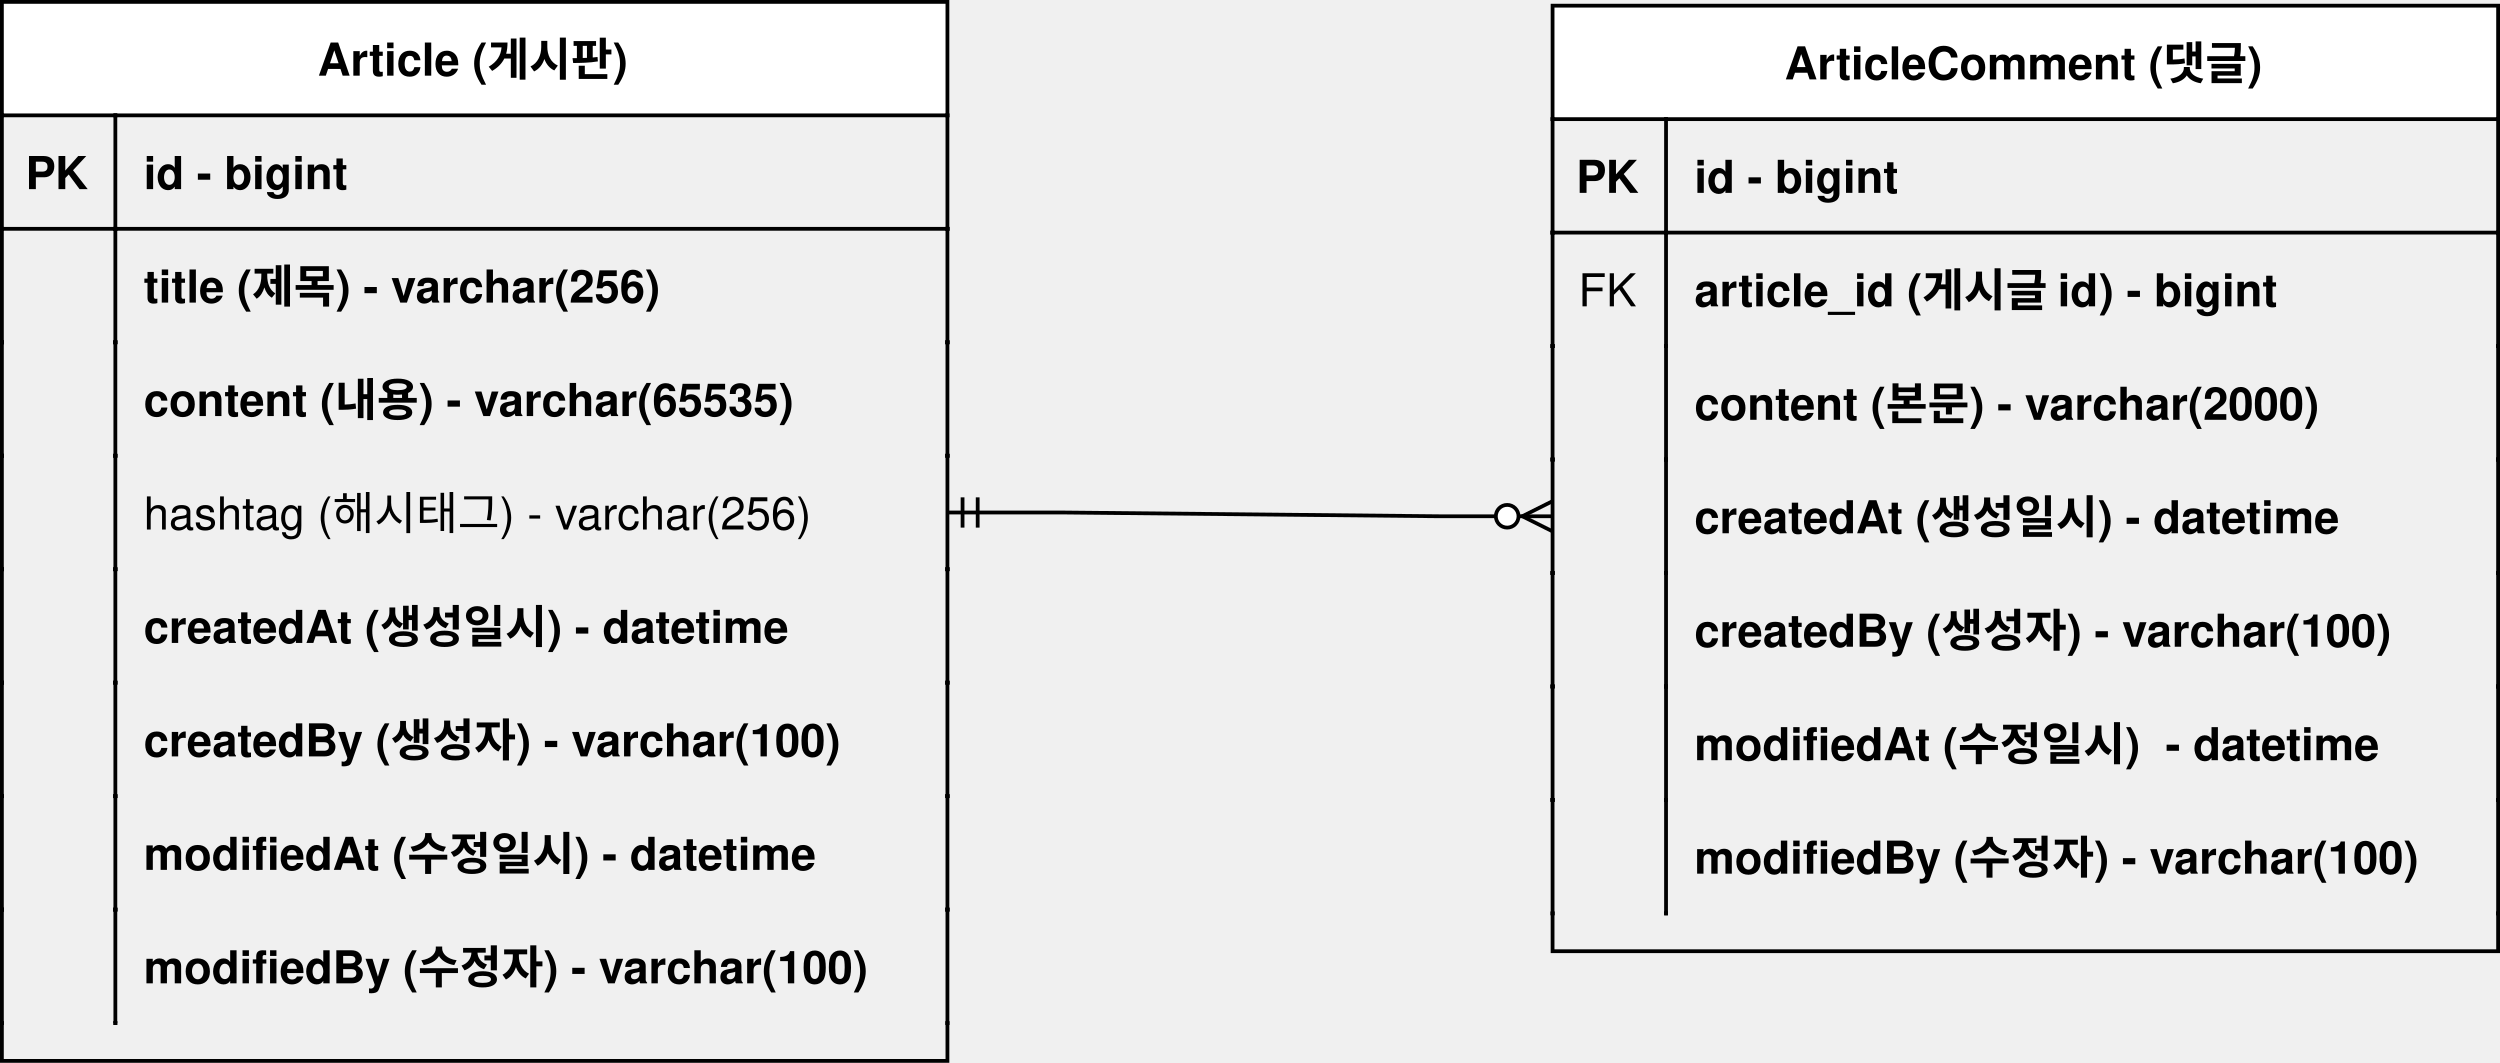
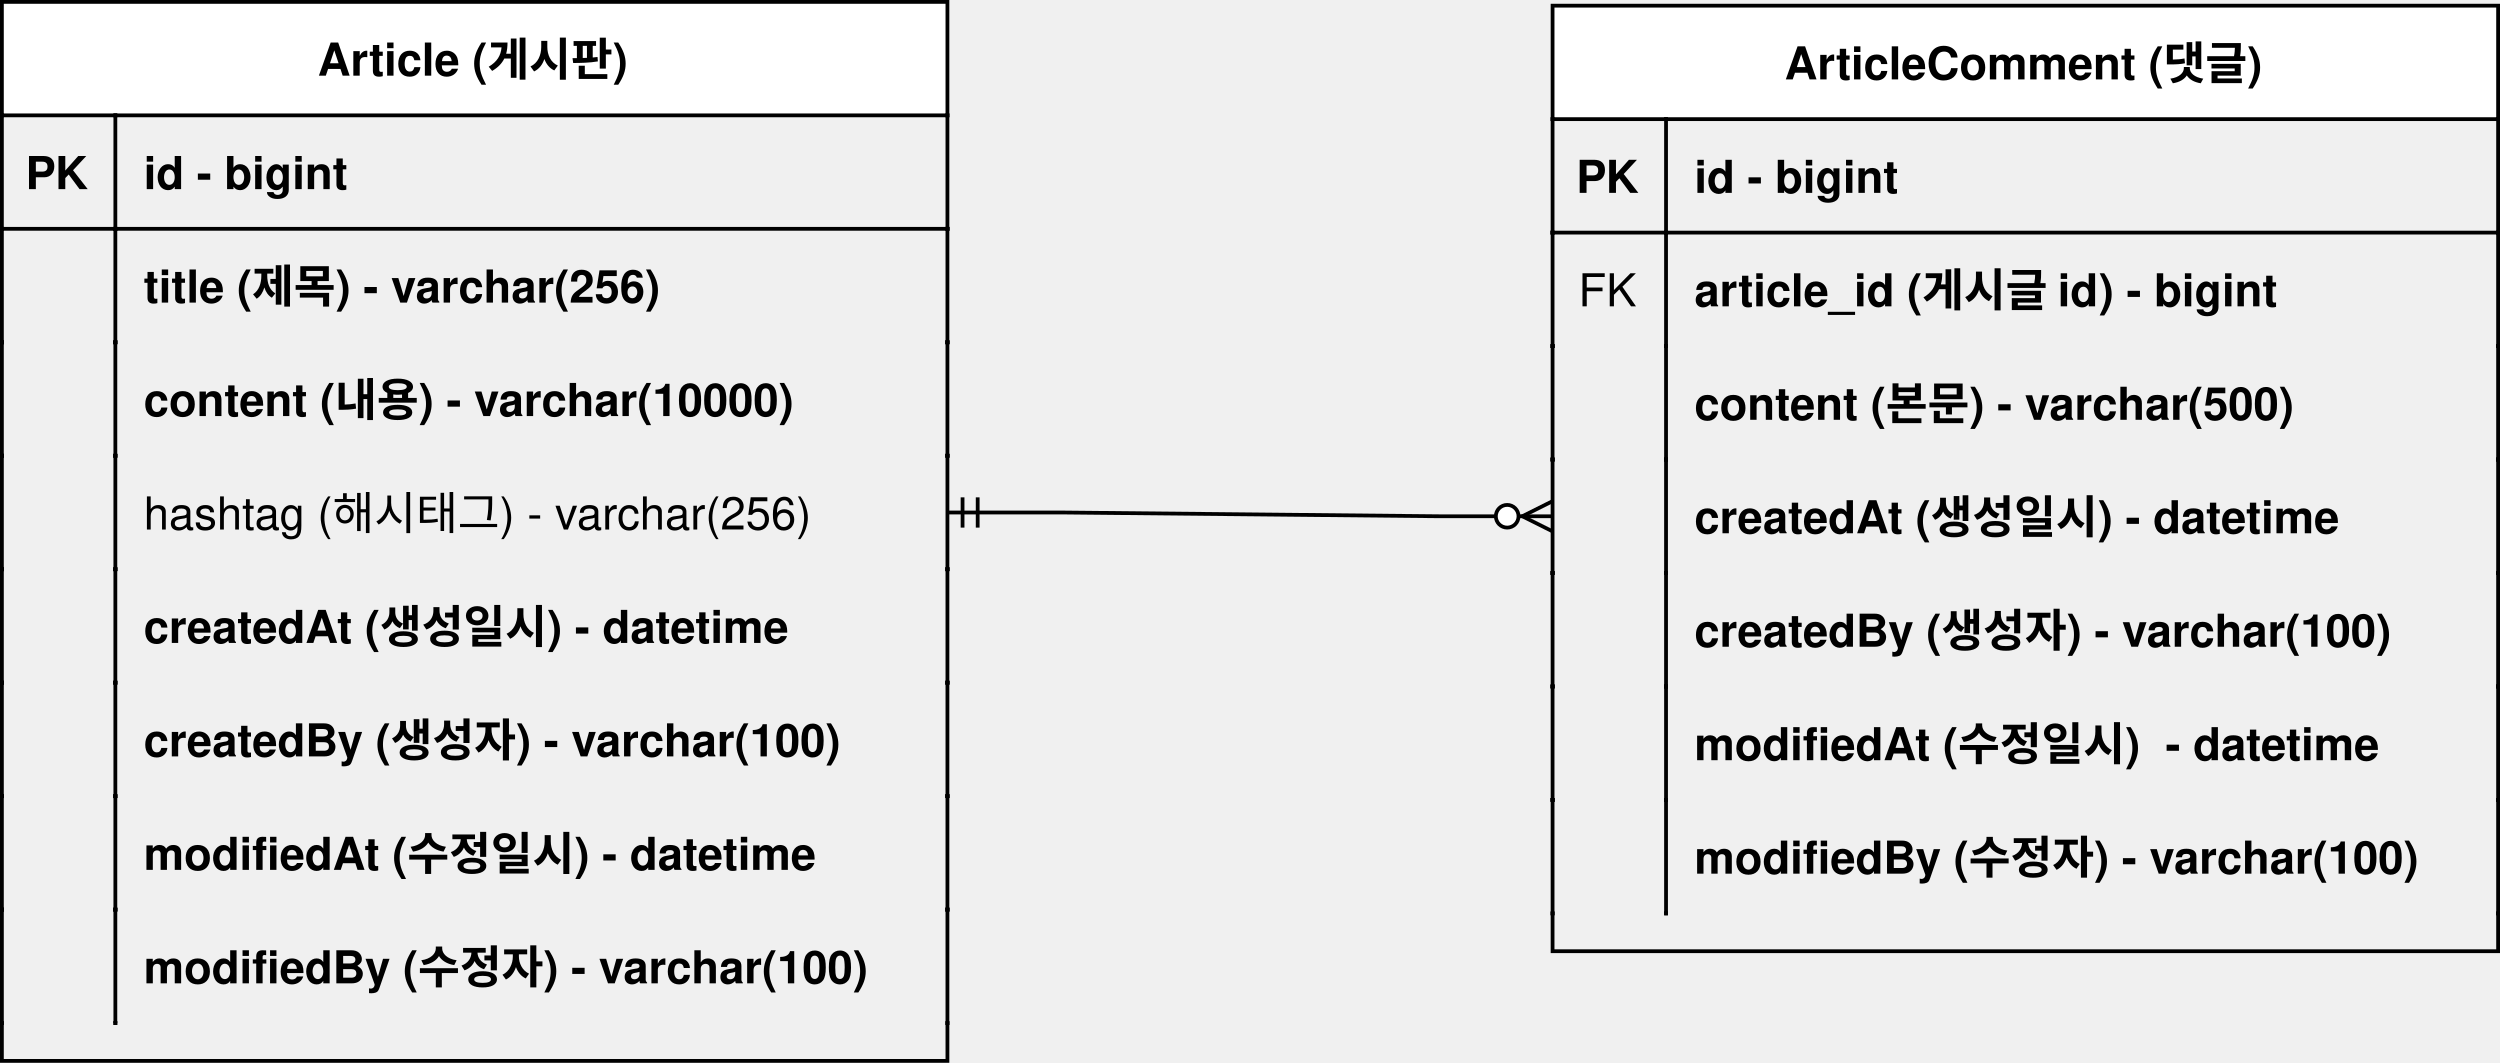
- <svg xmlns="http://www.w3.org/2000/svg" version="1.1" width="661px" height="281px" viewBox="-0.5 -0.5 661 281" content="&lt;mxfile host=&quot;app.diagrams.net&quot; modified=&quot;2023-01-13T10:32:51.263Z&quot; agent=&quot;5.0 (Macintosh; Intel Mac OS X 10_15_7) AppleWebKit/605.1.15 (KHTML, like Gecko) Version/16.1 Safari/605.1.15&quot; etag=&quot;_A7HjakEpWpklU3_jFRT&quot; version=&quot;20.8.3&quot; type=&quot;github&quot;&gt;&lt;diagram id=&quot;R2lEEEUBdFMjLlhIrx00&quot; name=&quot;Page-1&quot;&gt;7V3/c6I6EP9rMtP7oR0EqfijoN7Ne3Wu097cu/fTm1QiZg6IE1Kr99e/BBLRBqz1S7XAjO2QJYRk95NddtlVYHnR4iuFs+mI+CgEpuEvgNUHptnuWvy/ICwzQqdtZISAYj8jtXLCI/6DJFF1e8Y+SjY6MkJChmebxDGJYzRmGzRIKXnZ7DYh4eZdZzBAGuFxDEOd+g/22TSjOraR078hHEzVnVuGPBNB1VkSkin0ycsGCS3YkMRMTvEe0QjGKGb8zAjS34gCezBlTKy0B8wh/0xE75uAkCBEcIaTmzGJOHmc8C7DCYxwKNi8NpArB+K3swbA8ighLDuKFh4KhaiUGLI5DUvOrvhAxbg7XOBdz5d3vw0Wf3uxfrLRKLjvPF2bEg1zGD5LBvcow2PObdO4AoMecE3geGDgAccFXX7QF82u8UXykC2VYDg7Z+KQwSdBchMGKZP4sQxO4IhgEMd88Va/lbbDEM4SnHbPKFMc+ndwSZ6ZGki13AleIP8hg4/oy5F0xwcTTTG4EMSjnIw4DUMcxPx4zLkj7uhSlPC53MGEyR46/yRL54gytFgjSX5+RSRCjC55F3VW4Wap2mbWfsmRaSpkTtdQaTqSCCXUgtXYuQT5gRTiewTa1gRaKim+doZh+MC3KYyDVGibMhGM9SmZ/YA0QEwSZgQLlg7mKNsoKfdxGHokJEK0MYmR6pauznb5h6/XM25sYPMJeLzdytv8I7pT5pE4YZRDRNwKcUm9ICEtl5GZvE+IJmoaVHJTHD8Rxvi+K5PrduS/LW0pXcvYTbjWyWRra7K9//s90iV8sZMw1XlT7Psoznal0NMwl3iBMAslsOL6a3G83ou7SqS9s0TWRGC9UwJysJwt7x4Nhhz+MWTIJc+xn2hiXc3zAEnfapLm/U3jmv894UDskMsTu1K5WV83mcExjoO77MrbV7iwT4KLRflONY+Kk52G+wigdOqs7o1Tqvvbs6t75yDZftCu35X/nZ35X3nl3tXkyjBTT9we6Bnpg7YLej3Q636Ran8O6XgK6ZVp35Y/e38S5V/guxwKmipr/snIGQ1n88dH26Px1Bjaf7nfr81G8RdCY2dbUKr4ux+o+AtFq/vkF7jhd2J/OXIrrfYLl6075iIgkkWXroS6d0zgtoUB6Bbp/VvbtuyqaP4jwqZ2il8PAjSK/ziKfxXOO5vm193+C9zw+29hu56aX/fRpzCZMhhkmr8PurbU/HmM3UoPesDtANepig9wdOTUTvkfFhJolP8W5W+fW/nrYYEL3OP7b2GnnspfvTdff+6niN/S7zEV8RHavp8etAHfO8IF6AM3f+uq9L/PL2M4QheIi4/yAkpQVDtD0GppsGoswZEsgXNuS9A6LLh38aagVf3If/G69cietAXucostGGT5NhsuQMvYkoJTfTNQhqD62YFa5/uc1A6sUh7PZwcOi/Vdvh1o19QO6HG+iPh4gjecAgd0HfU+2G6cgj1wVD9r0KQDncwatM9uDT5RPtBeu7hTU2ugB/6UNVhzC3Rr0LgFO0OodoZATUOv6/BIFK0nHXAgWemLJgc4lanqeAM7251HW8lr9VrY2k3zr4hHV/1mraN9O8t1y1YotesfWdVRPD892PeJqjr2kkhNw38FxXaVreo4Ji7qZ72boN6p1P1HVnUUz0+P6Q0vUd0fIIGaRvUKivZg9sz9X6rmC8up5YN3OrZy5qphCw5J9W3ieZIRTTzvVIbg7FUen6m8by/+1zScV1De96rQw7WE0hcFfl5Rcq9R7xheGW5qp/ytw+rAGuV/yZUe1mEu3sVrf6vkbVrVtb+lu3dNuu/xYVQ/Y3BYaVhjDC658sM6zM27fGNwW1NjoLt4Tb7vURFUPztwWJVYYwcuue5DpZhV1g5062kH2nr6xn75vsAz+enGN9iKptrZhLbZ2IQT2YTz14C0K/5tUBl4a2gT9ABgk/V7XAjVzxDsUC+G/AApnnO2YrZ8QCFkmMSD/EwmmSzLt8VX705ZFIIs7w/Ffk98jz9vDh7+IEp+kBGMl0DmBufnIhj731PYULFi5EtYoAVmv9Rg/PhfQb+xZau/WOvWX6pGzDnza72xdpVo5pelLXVdtnyx5lJIqR8xUPau9HHj7Yj26rcG1nGwItKUz/PNmWwB2z1Js0BWMO5spiWbdmdziIQ80zGSV+Xg0gayX31r/SonSg2UsUIb6G2U8mb+ewZZ9/w3KKzB/w==&lt;/diagram&gt;&lt;/mxfile&gt;" resource="https://app.diagrams.net/#Hkimhyeyun%2FSPRING-BOARD-PROJECT%2Ffeature%252F%25238-domain%2Fdocument%2Fproject-board-erd.svg">
+ <svg xmlns="http://www.w3.org/2000/svg" version="1.1" width="661px" height="281px" viewBox="-0.5 -0.5 661 281" content="&lt;mxfile host=&quot;app.diagrams.net&quot; modified=&quot;2023-01-14T10:26:08.893Z&quot; agent=&quot;5.0 (Macintosh; Intel Mac OS X 10_15_7) AppleWebKit/605.1.15 (KHTML, like Gecko) Version/16.1 Safari/605.1.15&quot; etag=&quot;3FQtpsGKcBwsyOzvys5Y&quot; version=&quot;20.8.3&quot; type=&quot;github&quot;&gt;&lt;diagram id=&quot;R2lEEEUBdFMjLlhIrx00&quot; name=&quot;Page-1&quot;&gt;7V1Rc6I6FP41mek+tIMgFR8FdXfurbOddmfv3qc7qUTILBAnplb3198EEtAGXbpqpcKO2yGHEOB8X84hh3MUWF68+kzhPJwQH0XANPwVsIbANG2jy/8KwToT9HpmJggo9jNRpxA84l9ICg0pfcY+Wmx1ZIREDM+3hVOSJGjKtmSQUvKy3W1Gou2zzmGANMHjFEa69B/sszCTOrZRyL8gHITqzB1D7omh6iwFixD65GVLhFZsTBImL/Ee0RgmKGF8zwTSn4gCexQyJu50AMwx/8xE75uAkCBCcI4XN1MSc/F0wbuMZzDGkVDzxkCuHIifzhoBy6OEsGwrXnkoElApGLJrGu/Ym+uBinErHOBdL9d3Pw2WfHmxvrPJJLjvPV2bVjbMEkbPUsEDyvCUa9s0rsBoAFwTOB4YecBxQZ9vDEWzb3ySOmRrBQxX51xsMvgkRO6CQcokfyyDCzgjGMQJv3lr2EnbUQTnC5x2zyQhjvw7uCbPTA2kWu4Mr5D/kNFH9OVMuuODiaYYXADxKC9G7IYRDhK+PeXaEWd0KVrwa7mDCyZ76PqTKl0iytBqQyT1+RmRGDG65l3UXsWbtWrLufRSMNNUzAw3WGk6Uggl1YJ87AJBviFBfAugXQ3QnUjxe2cYRg98msIkSEHbxkQo1qdk/g3SADEpmBMsVDpaomyipNrHUeSRiAhoE5Ig1S29O9vlH36/nnFjA5tfgMfbnaLNP6I7ZR5JFoxyiohTIY7UCxJouYzM5XkiNFOXQaU2xfYTYYzPu1247mf+79GW6FpGNXCtk2Fra9je//0WdAm/2VmU2rwQ+z5Kslkp7DQsEC8BsxSBXOuv4Xg9F6si0q2MyAYE1hsRkIMVannzaDDi9E8gQy55TvyFBmt+nQcgfashzfubxjX//4QDMUPqB7syuVlfdzGHU5wEd9mRt694YZ+EF6vdM9U8Kk8qDfceROk12dwbpzT3t2c3985B2L7TrK+q/15l/V+8ce9ruDLM1BO3BwZG+qDtgsEADPqfpNlfQjoNIb0y7dvdz94fxPiXrF0OJc0lW/7ZxJmM58vHR9ujSWiM7b/cr9dma/hPZPj772j4S6HV1+Q1nPC6+vfStFFmv1QT+sJcBESy6NKVMPeOCdyucAD9MrvfMfi/S7T8B9KmcYZfDwK0hv84hj8P553N8uvL/hpO+IpT2K6s/ku3/PoaPYSLkMEgs/xD0Lel5S9i7Fa6MQBuD7jOpawBjs6cxhn/w0ICrfHfY/ztcxt/PSxQwzlecQo7ldV/6cZfvTfffO6niJ/SHzAV8RHWfphudAGfO2IJMARu8dZV2X+fH8ZwjGrIi5OsAqqzqHGOoNPRaNV6giN5AufcnqBzWHCvXq6gUz2t4uJ9gR7Zk77AXe/xBaMs3+Z1OOhDLgH+xA28gUHN8wONzvc5qR/IUx7P5wcOi/XVzA80Mr2nXBV6nC8mPp7hrUWBA/qOeh9st4uCP+BR87xBmw50Mm/QPbs3+KD5QPuZ2nqDjh74U95gY1mge4PGLwva7KCdulGXodd1eCSON5MOOJGs9EWTA5y2qkPstRVe+Wthq5rlz4VHN/1mo6N95bju530tqzrKL1kP9n3Qqo791G0dfUmxXSOqOg7lRfO8dxvUO5W5f8+qjvJL1mN64zqa+6oItFG9XBV6VA9mz9z/pWa+tJxaPninY6vF3GX4gsqpvm08b7du2njeqRzB2as8Pmp5336itm6gpLzvVaGHawmjLwr8vJLkXrtBIby2wG+3bqzDysBa21/nQg/rsBVevYy/Vf1l2qUbf0tf3bXZvsenUfOcwWGVYa0zqHPhh3XYKq9mzuC2MgAX7wz0FV6b7ntUBjXPDxxWJNb6gTqXfagMs8vwA/3KAFy6H+jq2Rt/lu4LPJPvbuTaoDqbGucTumbrE07kE85fAtK9pC+Dypna+oSuHgBsk36PS6HmOYIK5WLID5DSOdc0ZusHFEGGSTIq9mTIZEm+HX73bsjiCGRpfyjxB+Jr/Hlz9PALUfKNTGCyBjI1uNgXw8T/mtKGijtGvqQFWmH2Qw3Gt/8V8htbtoarjW7DtWokXDM/NhsbR4lmcVjaUsfppFI/WaDc284HDml3hb6qGqr8pwY2eZALaarnJdq6jj1kuydpEkhO4952VrJp97aHWJBnOkXyqIJc2kD2qy+tz1Oi1ECZbrSBfs9S3ix+ziDrXvwEhTX6Hw==&lt;/diagram&gt;&lt;/mxfile&gt;" resource="https://app.diagrams.net/#Hkimhyeyun%2FSPRING-BOARD-PROJECT%2Ffeature%252F%252310-db%2Fdocument%2Fproject-board-erd.svg">
  <defs>
    <clipPath id="mx-clip-0-30-30-30-0">
      <rect x="0" y="30" width="30" height="30" />
    </clipPath>
    <clipPath id="mx-clip-36-30-214-30-0">
      <rect x="36" y="30" width="214" height="30" />
    </clipPath>
    <clipPath id="mx-clip-36-60-214-30-0">
      <rect x="36" y="60" width="214" height="30" />
    </clipPath>
    <clipPath id="mx-clip-36-90-214-30-0">
      <rect x="36" y="90" width="214" height="30" />
    </clipPath>
    <clipPath id="mx-clip-36-120-214-30-0">
      <rect x="36" y="120" width="214" height="30" />
    </clipPath>
    <clipPath id="mx-clip-36-150-214-30-0">
      <rect x="36" y="150" width="214" height="30" />
    </clipPath>
    <clipPath id="mx-clip-36-180-214-30-0">
      <rect x="36" y="180" width="214" height="30" />
    </clipPath>
    <clipPath id="mx-clip-36-210-214-30-0">
      <rect x="36" y="210" width="214" height="30" />
    </clipPath>
    <clipPath id="mx-clip-36-240-214-30-0">
      <rect x="36" y="240" width="214" height="30" />
    </clipPath>
    <clipPath id="mx-clip-410-31-30-30-0">
      <rect x="410" y="31" width="30" height="30" />
    </clipPath>
    <clipPath id="mx-clip-446-31-214-30-0">
      <rect x="446" y="31" width="214" height="30" />
    </clipPath>
    <clipPath id="mx-clip-410-61-30-30-0">
      <rect x="410" y="61" width="30" height="30" />
    </clipPath>
    <clipPath id="mx-clip-446-61-214-30-0">
      <rect x="446" y="61" width="214" height="30" />
    </clipPath>
    <clipPath id="mx-clip-446-91-214-30-0">
      <rect x="446" y="91" width="214" height="30" />
    </clipPath>
    <clipPath id="mx-clip-446-121-214-30-0">
      <rect x="446" y="121" width="214" height="30" />
    </clipPath>
    <clipPath id="mx-clip-446-151-214-30-0">
      <rect x="446" y="151" width="214" height="30" />
    </clipPath>
    <clipPath id="mx-clip-446-181-214-30-0">
      <rect x="446" y="181" width="214" height="30" />
    </clipPath>
    <clipPath id="mx-clip-446-211-214-30-0">
      <rect x="446" y="211" width="214" height="30" />
    </clipPath>
  </defs>
  <g>
    <path d="M 0 30 L 0 0 L 250 0 L 250 30" fill="rgb(255, 255, 255)" stroke="rgb(0, 0, 0)" stroke-miterlimit="10" pointer-events="all" />
    <path d="M 0 30 L 0 280 L 250 280 L 250 30" fill="none" stroke="rgb(0, 0, 0)" stroke-miterlimit="10" pointer-events="none" />
    <path d="M 0 30 L 250 30" fill="none" stroke="rgb(0, 0, 0)" stroke-miterlimit="10" pointer-events="none" />
    <path d="M 30 30 L 30 60 L 30 90 L 30 120 L 30 150 L 30 180 L 30 210 L 30 240 L 30 270" fill="none" stroke="rgb(0, 0, 0)" stroke-miterlimit="10" pointer-events="none" />
    <g fill="rgb(0, 0, 0)" font-family="Helvetica" font-weight="bold" pointer-events="none" text-anchor="middle" font-size="12px">
      <text x="124.5" y="19.5">Article (게시판)</text>
    </g>
    <path d="M 0 30 M 250 30 M 250 60 L 0 60" fill="none" stroke="rgb(0, 0, 0)" stroke-linecap="square" stroke-miterlimit="10" pointer-events="none" />
    <path d="M 0 30 M 30 30 M 30 60 M 0 60" fill="none" stroke="rgb(0, 0, 0)" stroke-linecap="square" stroke-miterlimit="10" pointer-events="none" />
    <g fill="rgb(0, 0, 0)" font-family="Helvetica" font-weight="bold" pointer-events="none" clip-path="url(#mx-clip-0-30-30-30-0)" text-anchor="middle" font-size="12px">
      <text x="14.5" y="49.5">PK</text>
    </g>
    <path d="M 30 30 M 250 30 M 250 60 M 30 60" fill="none" stroke="rgb(0, 0, 0)" stroke-linecap="square" stroke-miterlimit="10" pointer-events="none" />
    <g fill="rgb(0, 0, 0)" font-family="Helvetica" font-weight="bold" text-decoration="underline" pointer-events="none" clip-path="url(#mx-clip-36-30-214-30-0)" font-size="12px">
      <text x="37.5" y="49.5">id - bigint</text>
    </g>
    <path d="M 0 60 M 250 60 M 250 90 M 0 90" fill="none" stroke="rgb(0, 0, 0)" stroke-linecap="square" stroke-miterlimit="10" pointer-events="none" />
    <path d="M 0 60 M 30 60 M 30 90 M 0 90" fill="none" stroke="rgb(0, 0, 0)" stroke-linecap="square" stroke-miterlimit="10" pointer-events="none" />
    <path d="M 30 60 M 250 60 M 250 90 M 30 90" fill="none" stroke="rgb(0, 0, 0)" stroke-linecap="square" stroke-miterlimit="10" pointer-events="none" />
    <g fill="rgb(0, 0, 0)" font-family="Helvetica" font-weight="bold" pointer-events="none" clip-path="url(#mx-clip-36-60-214-30-0)" font-size="12px">
      <text x="37.5" y="79.5">title (제목) - varchar(256)</text>
    </g>
    <path d="M 0 90 M 250 90 M 250 120 M 0 120" fill="none" stroke="rgb(0, 0, 0)" stroke-linecap="square" stroke-miterlimit="10" pointer-events="none" />
    <path d="M 0 90 M 30 90 M 30 120 M 0 120" fill="none" stroke="rgb(0, 0, 0)" stroke-linecap="square" stroke-miterlimit="10" pointer-events="none" />
    <path d="M 30 90 M 250 90 M 250 120 M 30 120" fill="none" stroke="rgb(0, 0, 0)" stroke-linecap="square" stroke-miterlimit="10" pointer-events="none" />
    <g fill="rgb(0, 0, 0)" font-family="Helvetica" font-weight="bold" pointer-events="none" clip-path="url(#mx-clip-36-90-214-30-0)" font-size="12px">
-       <text x="37.5" y="109.5">content (내용) - varchar(65535)</text>
+       <text x="37.5" y="109.5">content (내용) - varchar(10000)</text>
    </g>
    <path d="M 0 120 M 250 120 M 250 150 M 0 150" fill="none" stroke="rgb(0, 0, 0)" stroke-linecap="square" stroke-miterlimit="10" pointer-events="none" />
    <path d="M 0 120 M 30 120 M 30 150 M 0 150" fill="none" stroke="rgb(0, 0, 0)" stroke-linecap="square" stroke-miterlimit="10" pointer-events="none" />
    <path d="M 30 120 M 250 120 M 250 150 M 30 150" fill="none" stroke="rgb(0, 0, 0)" stroke-linecap="square" stroke-miterlimit="10" pointer-events="none" />
    <g fill="rgb(0, 0, 0)" font-family="Helvetica" pointer-events="none" clip-path="url(#mx-clip-36-120-214-30-0)" font-size="12px">
      <text x="37.5" y="139.5">hashtag (해시태그) - varchar(256)</text>
    </g>
    <path d="M 0 150 M 250 150 M 250 180 M 0 180" fill="none" stroke="rgb(0, 0, 0)" stroke-linecap="square" stroke-miterlimit="10" pointer-events="none" />
    <path d="M 0 150 M 30 150 M 30 180 M 0 180" fill="none" stroke="rgb(0, 0, 0)" stroke-linecap="square" stroke-miterlimit="10" pointer-events="none" />
    <path d="M 30 150 M 250 150 M 250 180 M 30 180" fill="none" stroke="rgb(0, 0, 0)" stroke-linecap="square" stroke-miterlimit="10" pointer-events="none" />
    <g fill="rgb(0, 0, 0)" font-family="Helvetica" font-weight="bold" pointer-events="none" clip-path="url(#mx-clip-36-150-214-30-0)" font-size="12px">
      <text x="37.5" y="169.5">createdAt (생성일시) - datetime</text>
    </g>
    <path d="M 0 180 M 250 180 M 250 210 M 0 210" fill="none" stroke="rgb(0, 0, 0)" stroke-linecap="square" stroke-miterlimit="10" pointer-events="none" />
    <path d="M 0 180 M 30 180 M 30 210 M 0 210" fill="none" stroke="rgb(0, 0, 0)" stroke-linecap="square" stroke-miterlimit="10" pointer-events="none" />
    <path d="M 30 180 M 250 180 M 250 210 M 30 210" fill="none" stroke="rgb(0, 0, 0)" stroke-linecap="square" stroke-miterlimit="10" pointer-events="none" />
    <g fill="rgb(0, 0, 0)" font-family="Helvetica" font-weight="bold" pointer-events="none" clip-path="url(#mx-clip-36-180-214-30-0)" font-size="12px">
      <text x="37.5" y="199.5">createdBy (생성자) - varchar(100)</text>
    </g>
    <path d="M 0 210 M 250 210 M 250 240 M 0 240" fill="none" stroke="rgb(0, 0, 0)" stroke-linecap="square" stroke-miterlimit="10" pointer-events="none" />
    <path d="M 0 210 M 30 210 M 30 240 M 0 240" fill="none" stroke="rgb(0, 0, 0)" stroke-linecap="square" stroke-miterlimit="10" pointer-events="none" />
    <path d="M 30 210 M 250 210 M 250 240 M 30 240" fill="none" stroke="rgb(0, 0, 0)" stroke-linecap="square" stroke-miterlimit="10" pointer-events="none" />
    <g fill="rgb(0, 0, 0)" font-family="Helvetica" font-weight="bold" pointer-events="none" clip-path="url(#mx-clip-36-210-214-30-0)" font-size="12px">
      <text x="37.5" y="229.5">modifiedAt (수정일시) - datetime</text>
    </g>
    <path d="M 0 240 M 250 240 M 250 270 M 0 270" fill="none" stroke="rgb(0, 0, 0)" stroke-linecap="square" stroke-miterlimit="10" pointer-events="none" />
    <path d="M 0 240 M 30 240 M 30 270 M 0 270" fill="none" stroke="rgb(0, 0, 0)" stroke-linecap="square" stroke-miterlimit="10" pointer-events="none" />
    <path d="M 30 240 M 250 240 M 250 270 M 30 270" fill="none" stroke="rgb(0, 0, 0)" stroke-linecap="square" stroke-miterlimit="10" pointer-events="none" />
    <g fill="rgb(0, 0, 0)" font-family="Helvetica" font-weight="bold" pointer-events="none" clip-path="url(#mx-clip-36-240-214-30-0)" font-size="12px">
      <text x="37.5" y="259.5">modifiedBy (수정자) - varchar(100)</text>
    </g>
    <path d="M 410 31 L 410 1 L 660 1 L 660 31" fill="rgb(255, 255, 255)" stroke="rgb(0, 0, 0)" stroke-miterlimit="10" pointer-events="none" />
    <path d="M 410 31 L 410 251 L 660 251 L 660 31" fill="none" stroke="rgb(0, 0, 0)" stroke-miterlimit="10" pointer-events="none" />
    <path d="M 410 31 L 660 31" fill="none" stroke="rgb(0, 0, 0)" stroke-miterlimit="10" pointer-events="none" />
    <path d="M 440 31 L 440 61 L 440 91 L 440 121 L 440 151 L 440 181 L 440 211 L 440 241" fill="none" stroke="rgb(0, 0, 0)" stroke-miterlimit="10" pointer-events="none" />
    <g fill="rgb(0, 0, 0)" font-family="Helvetica" font-weight="bold" pointer-events="none" text-anchor="middle" font-size="12px">
      <text x="534.5" y="20.5">ArticleComment (댓글)</text>
    </g>
    <path d="M 410 31 M 660 31 M 660 61 L 410 61" fill="none" stroke="rgb(0, 0, 0)" stroke-linecap="square" stroke-miterlimit="10" pointer-events="none" />
    <path d="M 410 31 M 440 31 M 440 61 M 410 61" fill="none" stroke="rgb(0, 0, 0)" stroke-linecap="square" stroke-miterlimit="10" pointer-events="none" />
    <g fill="rgb(0, 0, 0)" font-family="Helvetica" font-weight="bold" pointer-events="none" clip-path="url(#mx-clip-410-31-30-30-0)" text-anchor="middle" font-size="12px">
      <text x="424.5" y="50.5">PK</text>
    </g>
    <path d="M 440 31 M 660 31 M 660 61 M 440 61" fill="none" stroke="rgb(0, 0, 0)" stroke-linecap="square" stroke-miterlimit="10" pointer-events="none" />
    <g fill="rgb(0, 0, 0)" font-family="Helvetica" font-weight="bold" text-decoration="underline" pointer-events="none" clip-path="url(#mx-clip-446-31-214-30-0)" font-size="12px">
      <text x="447.5" y="50.5">id - bigint</text>
    </g>
    <path d="M 410 61 M 660 61 M 660 91 M 410 91" fill="none" stroke="rgb(0, 0, 0)" stroke-linecap="square" stroke-miterlimit="10" pointer-events="none" />
    <path d="M 410 61 M 440 61 M 440 91 M 410 91" fill="none" stroke="rgb(0, 0, 0)" stroke-linecap="square" stroke-miterlimit="10" pointer-events="none" />
    <g fill="rgb(0, 0, 0)" font-family="Helvetica" pointer-events="none" clip-path="url(#mx-clip-410-61-30-30-0)" text-anchor="middle" font-size="12px">
      <text x="424.5" y="80.5">FK</text>
    </g>
    <path d="M 440 61 M 660 61 M 660 91 M 440 91" fill="none" stroke="rgb(0, 0, 0)" stroke-linecap="square" stroke-miterlimit="10" pointer-events="none" />
    <g fill="rgb(0, 0, 0)" font-family="Helvetica" font-weight="bold" pointer-events="none" clip-path="url(#mx-clip-446-61-214-30-0)" font-size="12px">
      <text x="447.5" y="80.5">article_id (게시글 id) - bigint</text>
    </g>
    <path d="M 410 91 M 660 91 M 660 121 M 410 121" fill="none" stroke="rgb(0, 0, 0)" stroke-linecap="square" stroke-miterlimit="10" pointer-events="none" />
    <path d="M 410 91 M 440 91 M 440 121 M 410 121" fill="none" stroke="rgb(0, 0, 0)" stroke-linecap="square" stroke-miterlimit="10" pointer-events="none" />
    <path d="M 440 91 M 660 91 M 660 121 M 440 121" fill="none" stroke="rgb(0, 0, 0)" stroke-linecap="square" stroke-miterlimit="10" pointer-events="none" />
    <g fill="rgb(0, 0, 0)" font-family="Helvetica" font-weight="bold" pointer-events="none" clip-path="url(#mx-clip-446-91-214-30-0)" font-size="12px">
-       <text x="447.5" y="110.5">content (본문) - varchar(2000)</text>
+       <text x="447.5" y="110.5">content (본문) - varchar(500)</text>
    </g>
    <path d="M 410 121 M 660 121 M 660 151 M 410 151" fill="none" stroke="rgb(0, 0, 0)" stroke-linecap="square" stroke-miterlimit="10" pointer-events="none" />
    <path d="M 410 121 M 440 121 M 440 151 M 410 151" fill="none" stroke="rgb(0, 0, 0)" stroke-linecap="square" stroke-miterlimit="10" pointer-events="none" />
    <path d="M 440 121 M 660 121 M 660 151 M 440 151" fill="none" stroke="rgb(0, 0, 0)" stroke-linecap="square" stroke-miterlimit="10" pointer-events="none" />
    <g fill="rgb(0, 0, 0)" font-family="Helvetica" font-weight="bold" pointer-events="none" clip-path="url(#mx-clip-446-121-214-30-0)" font-size="12px">
      <text x="447.5" y="140.5">createdAt (생성일시) - datetime</text>
    </g>
    <path d="M 410 151 M 660 151 M 660 181 M 410 181" fill="none" stroke="rgb(0, 0, 0)" stroke-linecap="square" stroke-miterlimit="10" pointer-events="none" />
    <path d="M 410 151 M 440 151 M 440 181 M 410 181" fill="none" stroke="rgb(0, 0, 0)" stroke-linecap="square" stroke-miterlimit="10" pointer-events="none" />
    <path d="M 440 151 M 660 151 M 660 181 M 440 181" fill="none" stroke="rgb(0, 0, 0)" stroke-linecap="square" stroke-miterlimit="10" pointer-events="none" />
    <g fill="rgb(0, 0, 0)" font-family="Helvetica" font-weight="bold" pointer-events="none" clip-path="url(#mx-clip-446-151-214-30-0)" font-size="12px">
      <text x="447.5" y="170.5">createdBy (생성자) - varchar(100)</text>
    </g>
    <path d="M 410 181 M 660 181 M 660 211 M 410 211" fill="none" stroke="rgb(0, 0, 0)" stroke-linecap="square" stroke-miterlimit="10" pointer-events="none" />
    <path d="M 410 181 M 440 181 M 440 211 M 410 211" fill="none" stroke="rgb(0, 0, 0)" stroke-linecap="square" stroke-miterlimit="10" pointer-events="none" />
    <path d="M 440 181 M 660 181 M 660 211 M 440 211" fill="none" stroke="rgb(0, 0, 0)" stroke-linecap="square" stroke-miterlimit="10" pointer-events="none" />
    <g fill="rgb(0, 0, 0)" font-family="Helvetica" font-weight="bold" pointer-events="none" clip-path="url(#mx-clip-446-181-214-30-0)" font-size="12px">
      <text x="447.5" y="200.5">modifiedAt (수정일시)  - datetime</text>
    </g>
    <path d="M 410 211 M 660 211 M 660 241 M 410 241" fill="none" stroke="rgb(0, 0, 0)" stroke-linecap="square" stroke-miterlimit="10" pointer-events="none" />
    <path d="M 410 211 M 440 211 M 440 241 M 410 241" fill="none" stroke="rgb(0, 0, 0)" stroke-linecap="square" stroke-miterlimit="10" pointer-events="none" />
    <path d="M 440 211 M 660 211 M 660 241 M 440 241" fill="none" stroke="rgb(0, 0, 0)" stroke-linecap="square" stroke-miterlimit="10" pointer-events="none" />
    <g fill="rgb(0, 0, 0)" font-family="Helvetica" font-weight="bold" pointer-events="none" clip-path="url(#mx-clip-446-211-214-30-0)" font-size="12px">
      <text x="447.5" y="230.5">modifiedBy (수정자) - varchar(100)</text>
    </g>
    <path d="M 250 135 L 280 135 L 380 136 L 410 136" fill="none" stroke="rgb(0, 0, 0)" stroke-miterlimit="10" pointer-events="none" />
    <path d="M 254 131 L 254 139 M 258 131 L 258 139" fill="none" stroke="rgb(0, 0, 0)" stroke-miterlimit="10" pointer-events="none" />
    <ellipse cx="398" cy="136" rx="3" ry="3" fill="#ffffff" stroke="rgb(0, 0, 0)" pointer-events="none" />
    <path d="M 410 132 L 402 136 L 410 140" fill="none" stroke="rgb(0, 0, 0)" stroke-miterlimit="10" pointer-events="none" />
  </g>
</svg>
